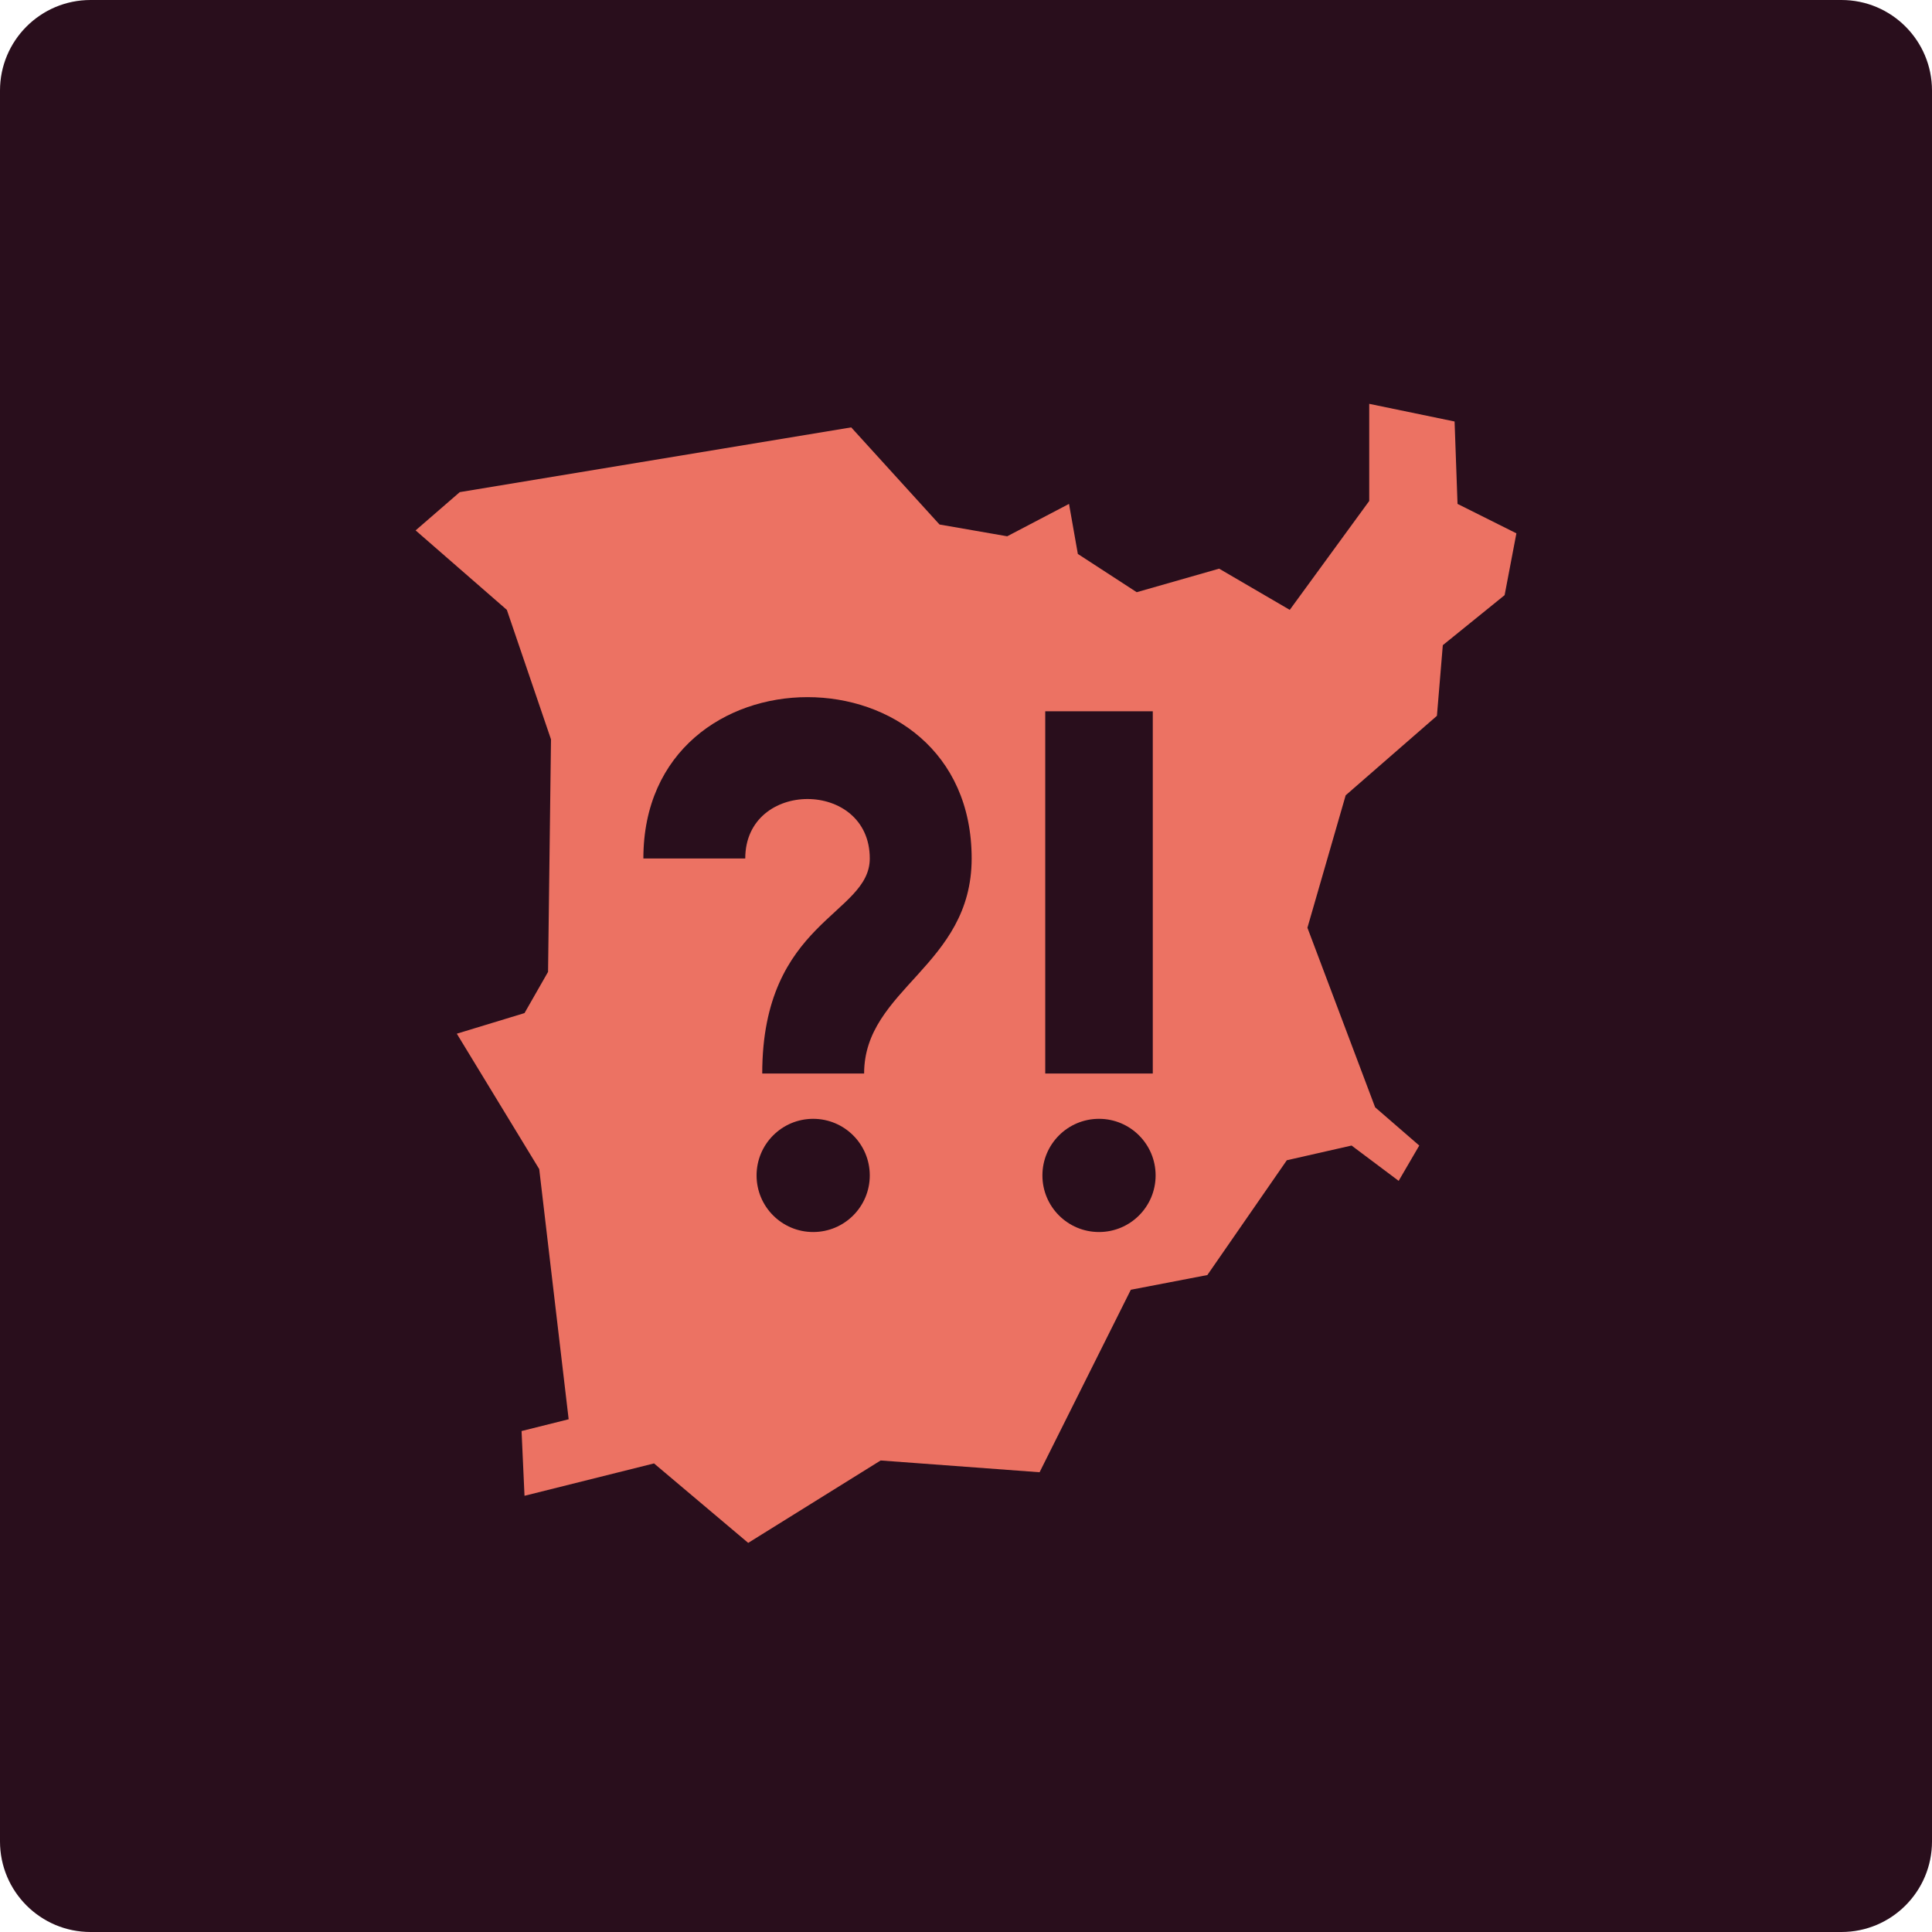
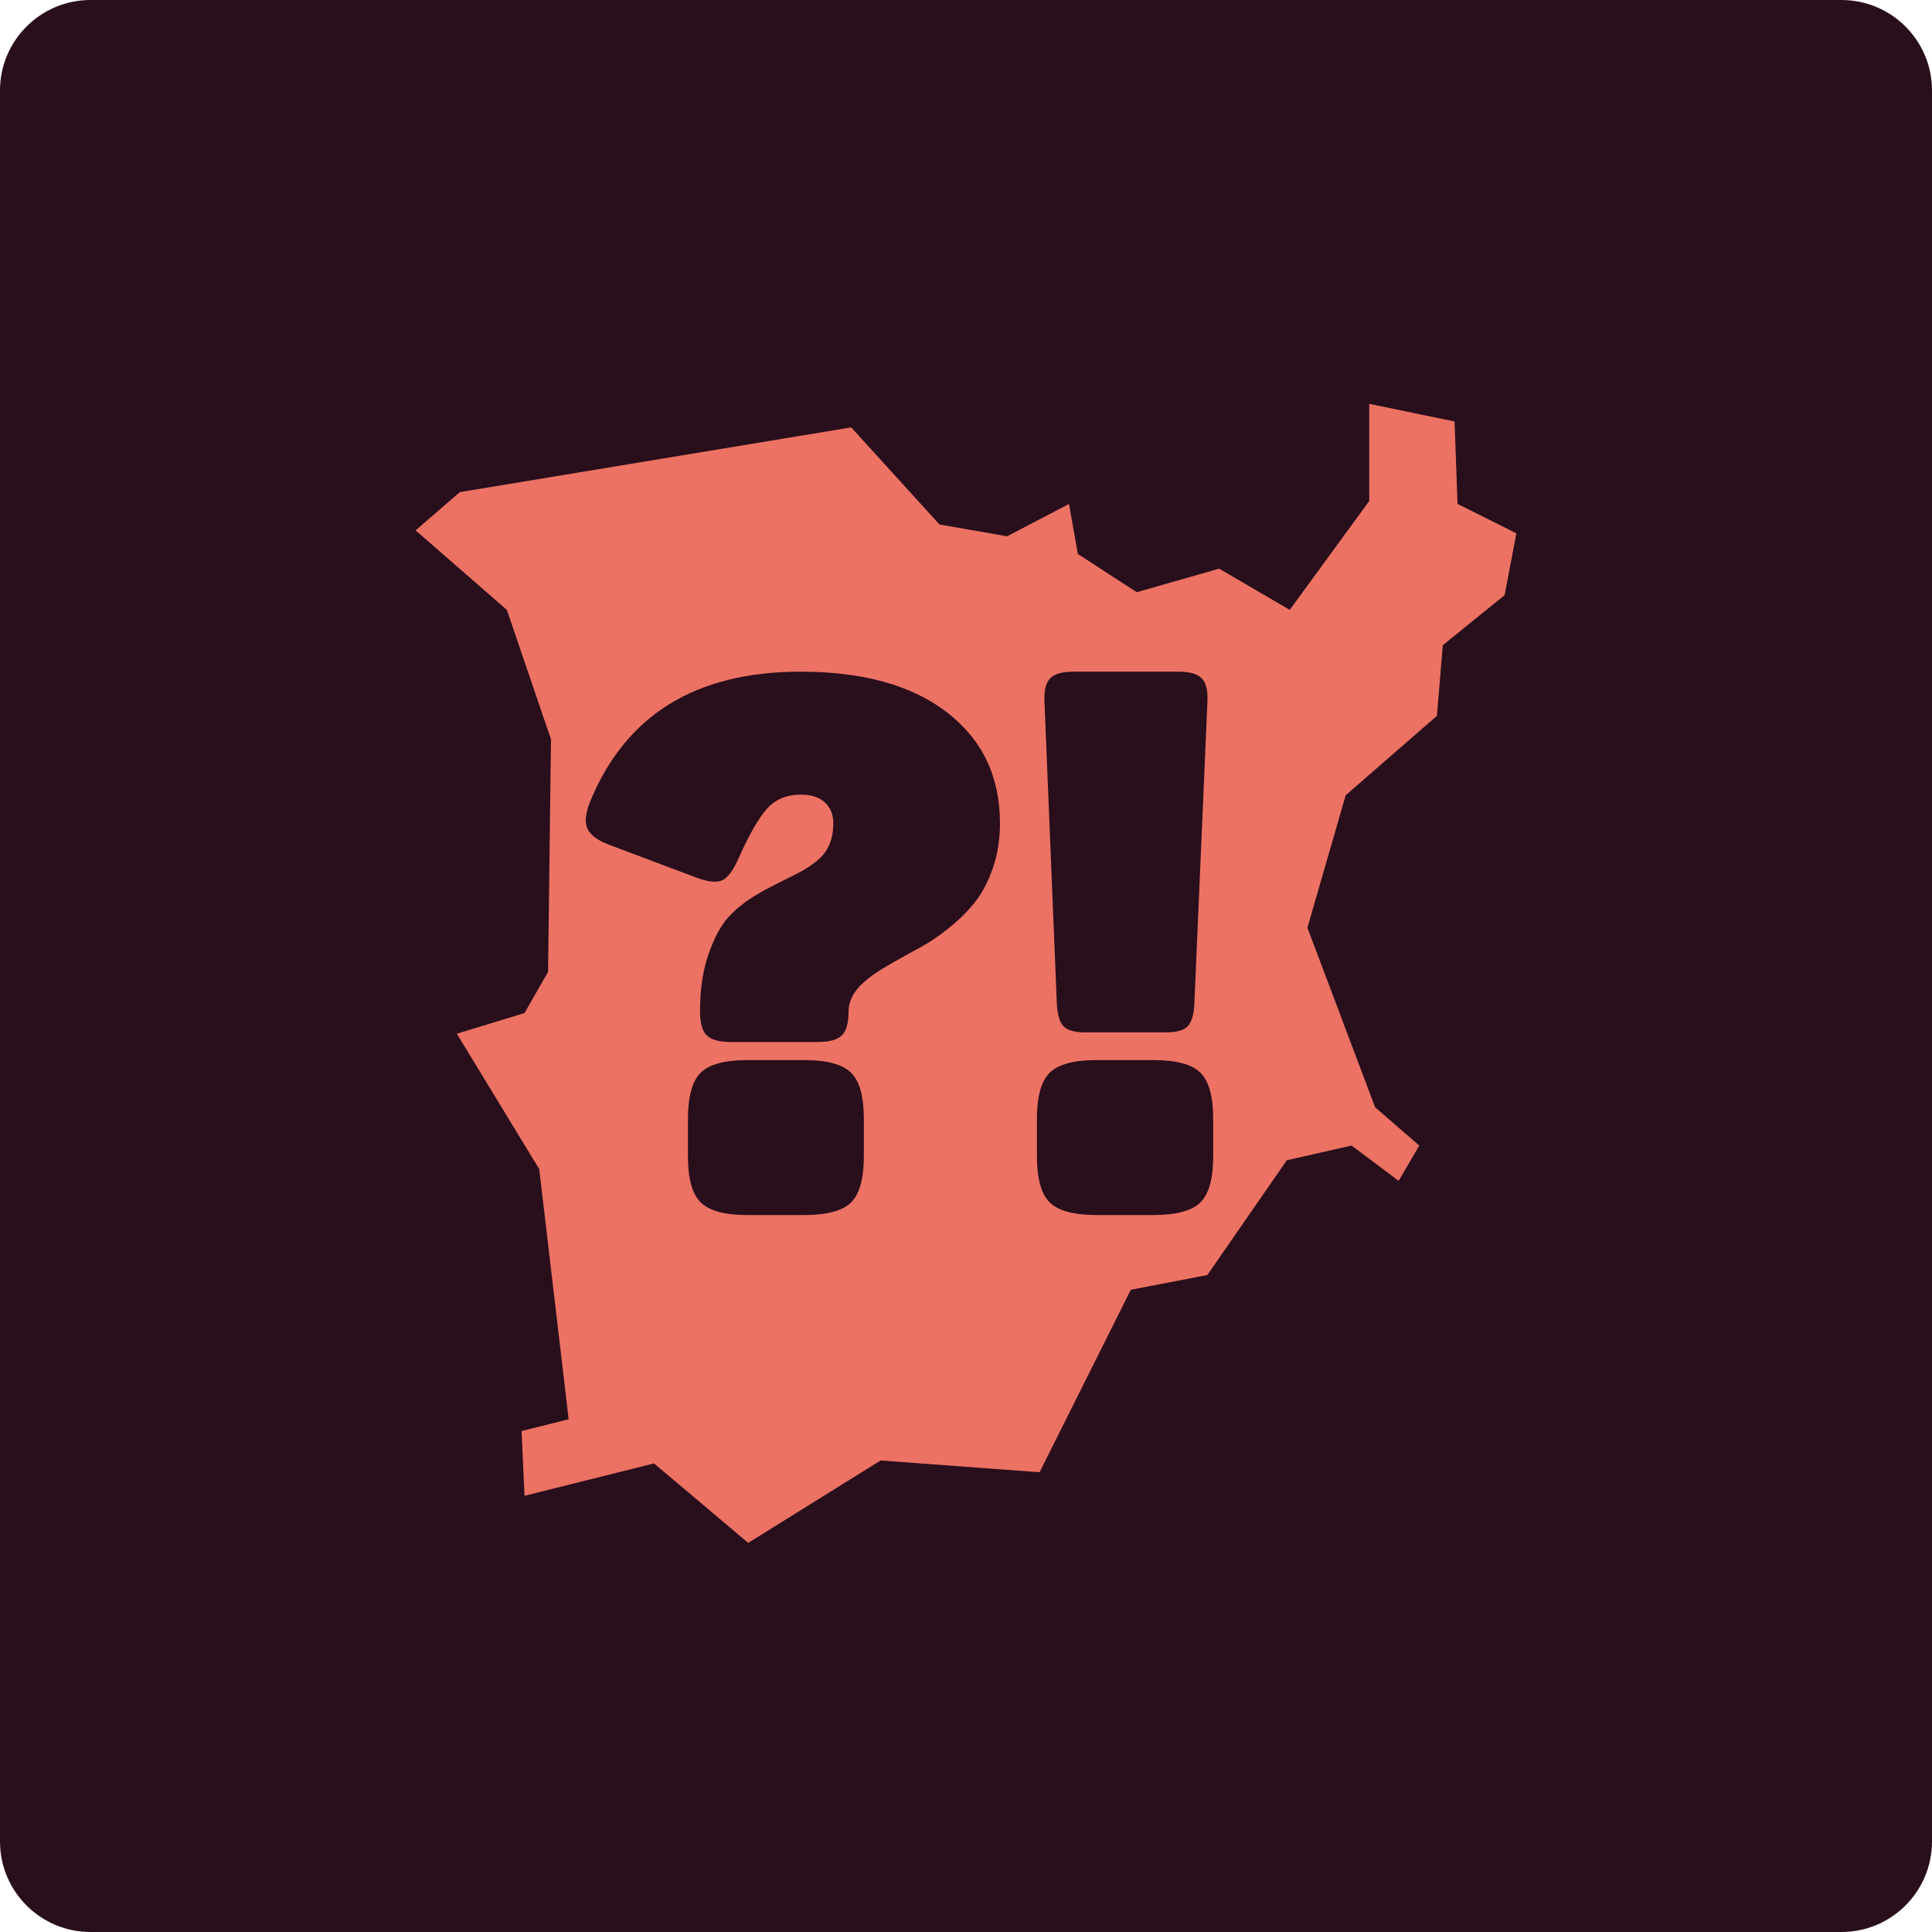
<svg xmlns="http://www.w3.org/2000/svg" viewBox="0 0 256 256" role="img">
  <rect width="256" height="256" rx="12" fill="#290e1c" />
  <g transform="translate(32 32) scale(0.75)">
-     <path fill="#ec7263" fill-rule="evenodd" d="M214.32 31.80 L199.24 28.68 L199.24 45.84 L185.20 65.08 L172.72 57.80 L158.16 61.96 L147.76 55.20 L146.20 46.36 L135.28 52.08 L123.32 50.00 L107.72 32.84 L38.56 44.28 L30.76 51.04 L46.88 65.08 L54.68 87.96 L54.16 129.04 L50.00 136.32 L38.04 139.96 L52.60 163.88 L57.80 208.08 L49.48 210.16 L50.00 221.60 L72.88 215.88 L89.52 229.92 L112.92 215.36 L141.00 217.44 L157.12 185.20 L170.64 182.60 L184.68 162.32 L196.12 159.72 L204.44 165.96 L208.08 159.72 L200.28 152.96 L188.32 121.24 L195.08 97.84 L211.20 83.80 L212.24 71.32 L223.16 62.48 L225.24 51.56 L214.84 46.36Z M71.0 109.0C71.0 71.0 129.0 71.0 129.0 109.0C129.0 128.0 110.0 132.0 110.0 147.0H92.0C92.0 120.0 111.0 119.0 111.0 109.0C111.0 95.0 89.0 95.0 89.0 109.0H71.0ZM142.0 83.0H161.0V147.0H142.0V83.0ZM91.0 165.0C91.0 170.523 95.477 175.0 101.0 175.0C106.523 175.0 111.0 170.523 111.0 165.0C111.0 159.477 106.523 155.0 101.0 155.0C95.477 155.0 91.0 159.477 91.0 165.0ZM141.5 165.0C141.5 170.523 145.977 175 151.5 175C157.023 175 161.5 170.523 161.5 165.0C161.5 159.477 157.023 155 151.5 155C145.977 155 141.5 159.477 141.5 165.0Z" />
+     <path fill="#ec7263" fill-rule="evenodd" d="M214.32 31.80 L199.24 28.68 L199.24 45.84 L185.20 65.08 L172.72 57.80 L158.16 61.96 L147.76 55.20 L146.20 46.36 L135.28 52.08 L123.32 50.00 L107.72 32.84 L38.56 44.28 L30.76 51.04 L46.88 65.08 L54.68 87.96 L54.16 129.04 L50.00 136.32 L38.04 139.96 L52.60 163.88 L57.80 208.08 L49.48 210.16 L50.00 221.60 L72.88 215.88 L89.52 229.92 L112.92 215.36 L141.00 217.44 L157.12 185.20 L170.64 182.60 L184.68 162.32 L196.12 159.72 L204.44 165.96 L208.08 159.72 L200.28 152.96 L188.32 121.24 L195.08 97.84 L211.20 83.80 L212.24 71.32 L223.16 62.48 L225.24 51.56 L214.84 46.36Z M61.483 99.231Q70.838 76 98.778 76Q115.354 76 124.678 83.22Q134.001 90.441 134.001 102.747Q134.001 107.079 132.746 110.689Q131.49 114.3 129.638 116.654Q127.785 119.009 125.117 121.175Q122.449 123.341 120.126 124.596Q117.802 125.852 115.04 127.422Q112.277 128.991 110.833 130.122Q107.254 132.884 107.254 136.024Q107.254 139.1 106.061 140.262Q104.868 141.423 101.855 141.423H86.409Q83.396 141.423 82.203 140.262Q81.01 139.1 81.01 136.024Q81.01 130.122 82.548 125.789Q84.086 121.457 86.127 119.26Q88.167 117.062 91.181 115.304Q92.625 114.425 94.917 113.295Q97.209 112.165 98.653 111.411Q100.097 110.658 101.604 109.465Q103.11 108.272 103.833 106.608Q104.555 104.944 104.555 102.747Q104.555 100.487 103.079 99.105Q101.604 97.724 98.778 97.724Q95.137 97.724 92.908 100.141Q90.679 102.559 87.853 108.9Q86.472 112.039 85.059 112.793Q83.647 113.546 80.633 112.479L64.937 106.577Q61.986 105.447 61.169 103.846Q60.353 102.245 61.483 99.231ZM78.875 161.578V155.048Q78.875 149.083 81.135 146.854Q83.396 144.625 89.36 144.625H99.406Q105.434 144.625 107.694 146.854Q109.954 149.083 109.954 155.048V161.578Q109.954 167.542 107.694 169.771Q105.434 172.0 99.406 172.0H89.36Q83.396 172.0 81.135 169.771Q78.875 167.542 78.875 161.578ZM140.531 161.578V155.048Q140.531 149.083 142.791 146.854Q145.052 144.625 151.079 144.625H161.125Q167.152 144.625 169.413 146.854Q171.673 149.083 171.673 155.048V161.578Q171.673 167.542 169.413 169.771Q167.152 172.0 161.125 172.0H151.079Q145.052 172.0 142.791 169.771Q140.531 167.542 140.531 161.578ZM141.85 80.96Q141.787 78.198 142.948 77.099Q144.11 76 146.998 76H165.52Q168.408 76 169.57 77.099Q170.731 78.198 170.668 80.96L168.345 134.579Q168.22 137.53 167.184 138.629Q166.148 139.728 163.322 139.728H149.07Q146.245 139.728 145.209 138.629Q144.173 137.53 144.047 134.579L141.85 80.96Z" />
  </g>
</svg>
